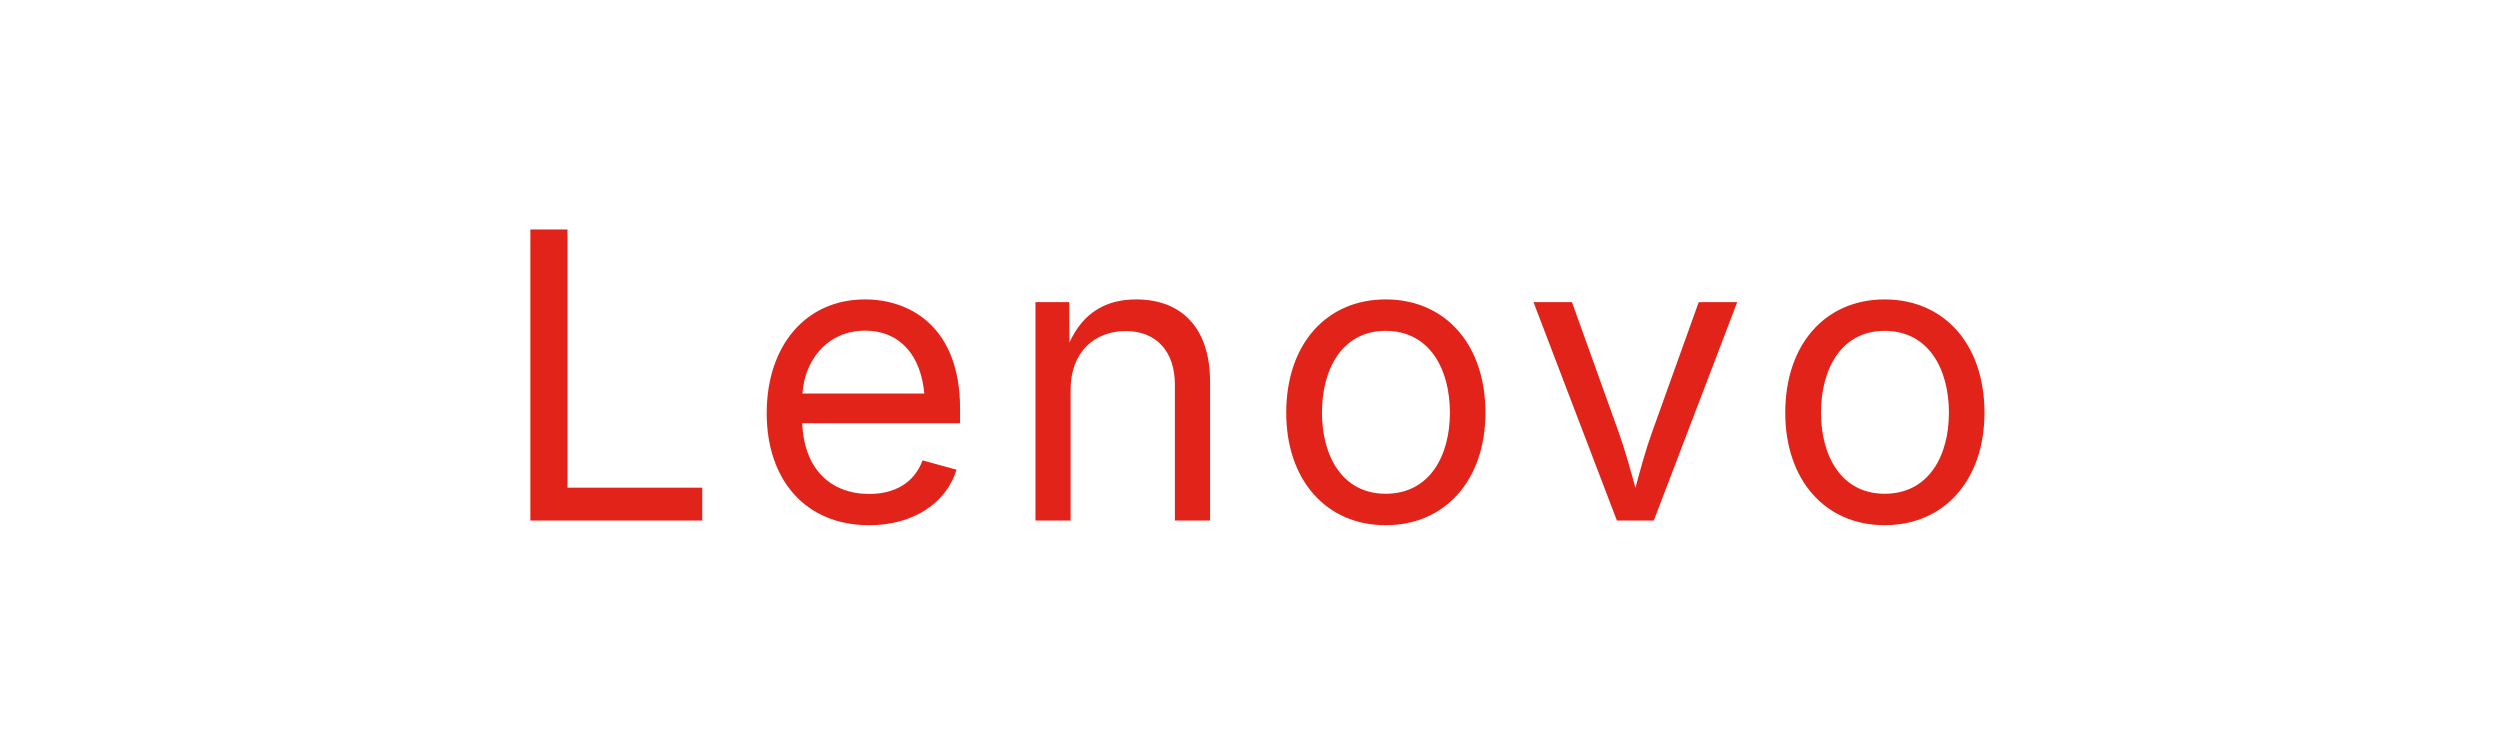
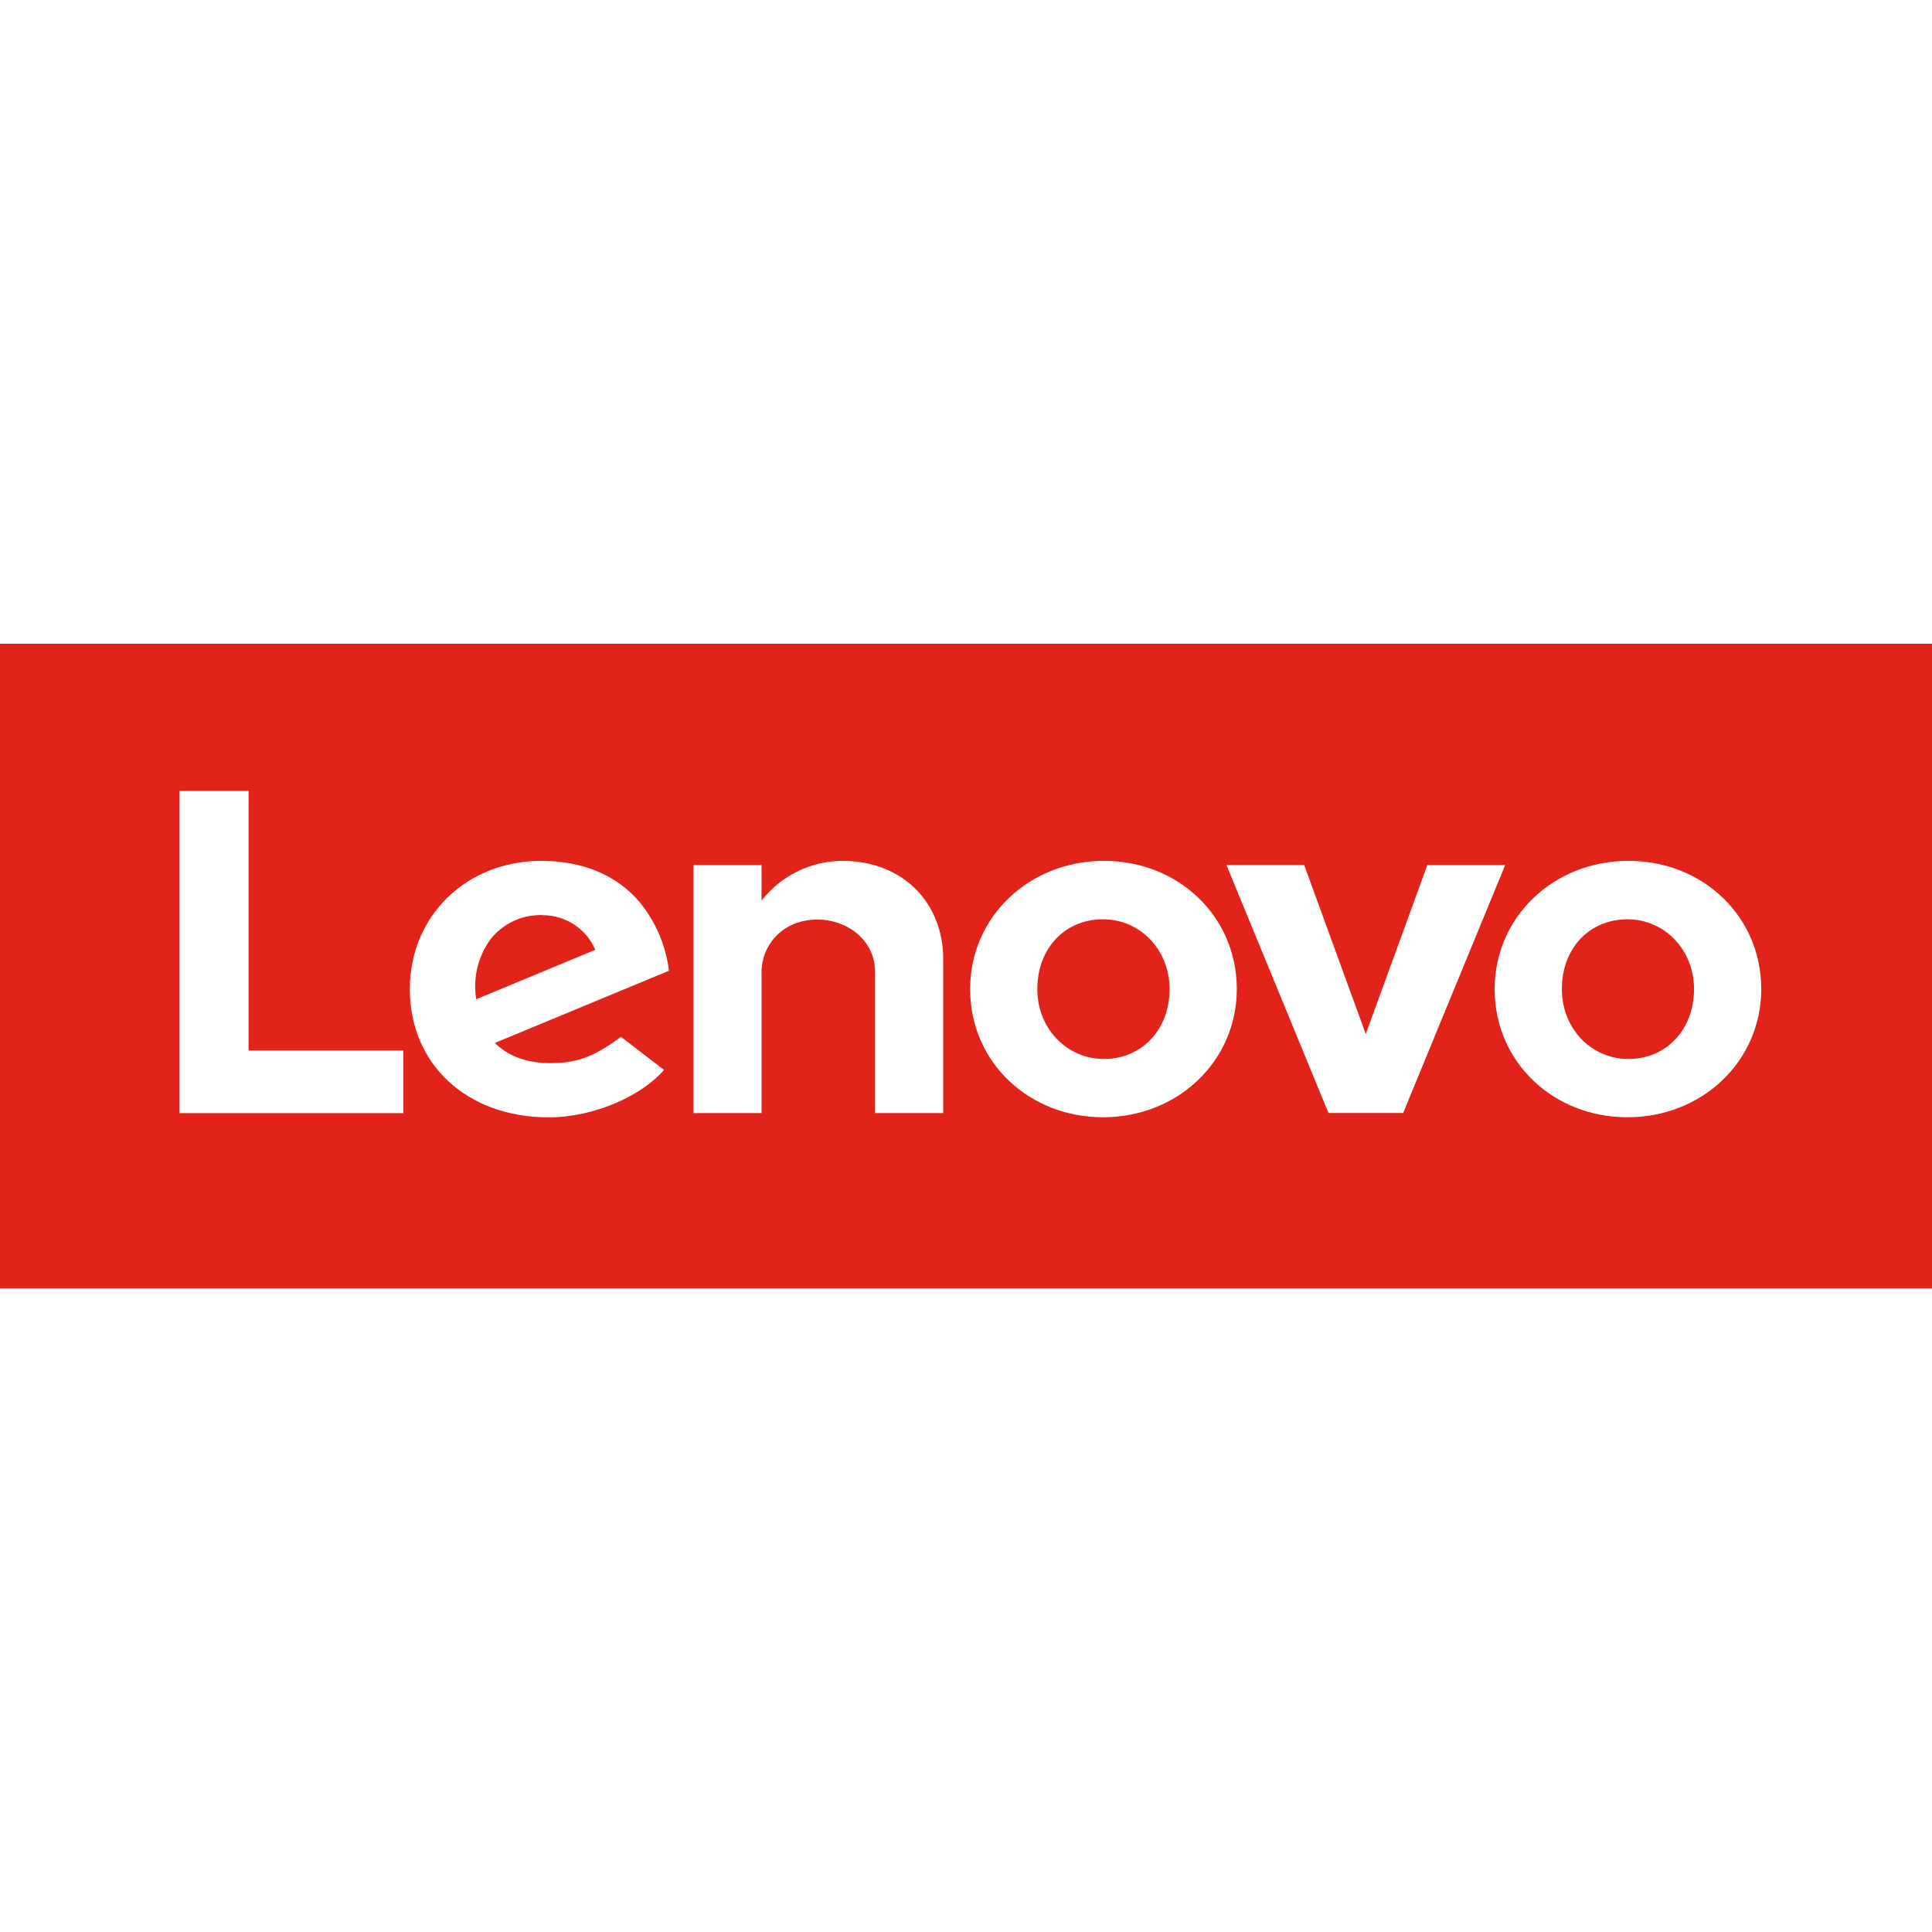
- <svg xmlns="http://www.w3.org/2000/svg" viewBox="0 0 200 60">
-   <text x="100" y="30" text-anchor="middle" dominant-baseline="central" font-family="system-ui, -apple-system, sans-serif" font-size="32" font-weight="normal" fill="#E2231A" letter-spacing="2">Lenovo</text>
+ <svg xmlns="http://www.w3.org/2000/svg" fill="#E2231A" role="img" viewBox="0 0 24 24">
+   <path d="M21.044 12.288c0 .5-.343.867-.815.867-.464 0-.827-.38-.827-.867 0-.51.343-.868.815-.868.464 0 .827.381.827.868zm-14.305-.92a.787.787 0 0 0-.651.307.991.991 0 0 0-.172.738l1.479-.614a.708.708 0 0 0-.656-.43zm6.963.052c-.472 0-.816.358-.816.868 0 .486.364.867.828.867.472 0 .815-.368.815-.867 0-.487-.363-.868-.827-.868zM24 7.997v8.006H0V7.997h24zM5.01 13.05H3.088V9.825H2.23v4.003h2.78v-.777zm1.137-.094l2.163-.897a1.667 1.667 0 0 0-.37-.86c-.284-.33-.704-.505-1.216-.505-.931 0-1.633.686-1.633 1.593 0 .93.704 1.593 1.726 1.593.572 0 1.158-.272 1.432-.589l-.535-.411c-.357.264-.56.326-.885.326-.292 0-.52-.09-.682-.25zm5.57-1.039c0-.709-.507-1.223-1.252-1.223a1.28 1.28 0 0 0-1.005.494v-.442h-.846v3.081h.846v-1.753c0-.316.245-.651.698-.651.35 0 .712.243.712.651v1.753h.847v-1.91zm3.647.37c0-.904-.725-1.593-1.65-1.593-.933 0-1.663.7-1.663 1.593 0 .903.726 1.592 1.651 1.592.932 0 1.662-.7 1.662-1.592zm2.066 1.54l1.268-3.081h-.967l-.765 2.099-.765-2.1h-.966l1.268 3.081h.927zm4.449-1.54c0-.904-.725-1.593-1.65-1.593-.932 0-1.662.7-1.662 1.593 0 .903.725 1.592 1.65 1.592.932 0 1.662-.7 1.662-1.592z" />
</svg>
